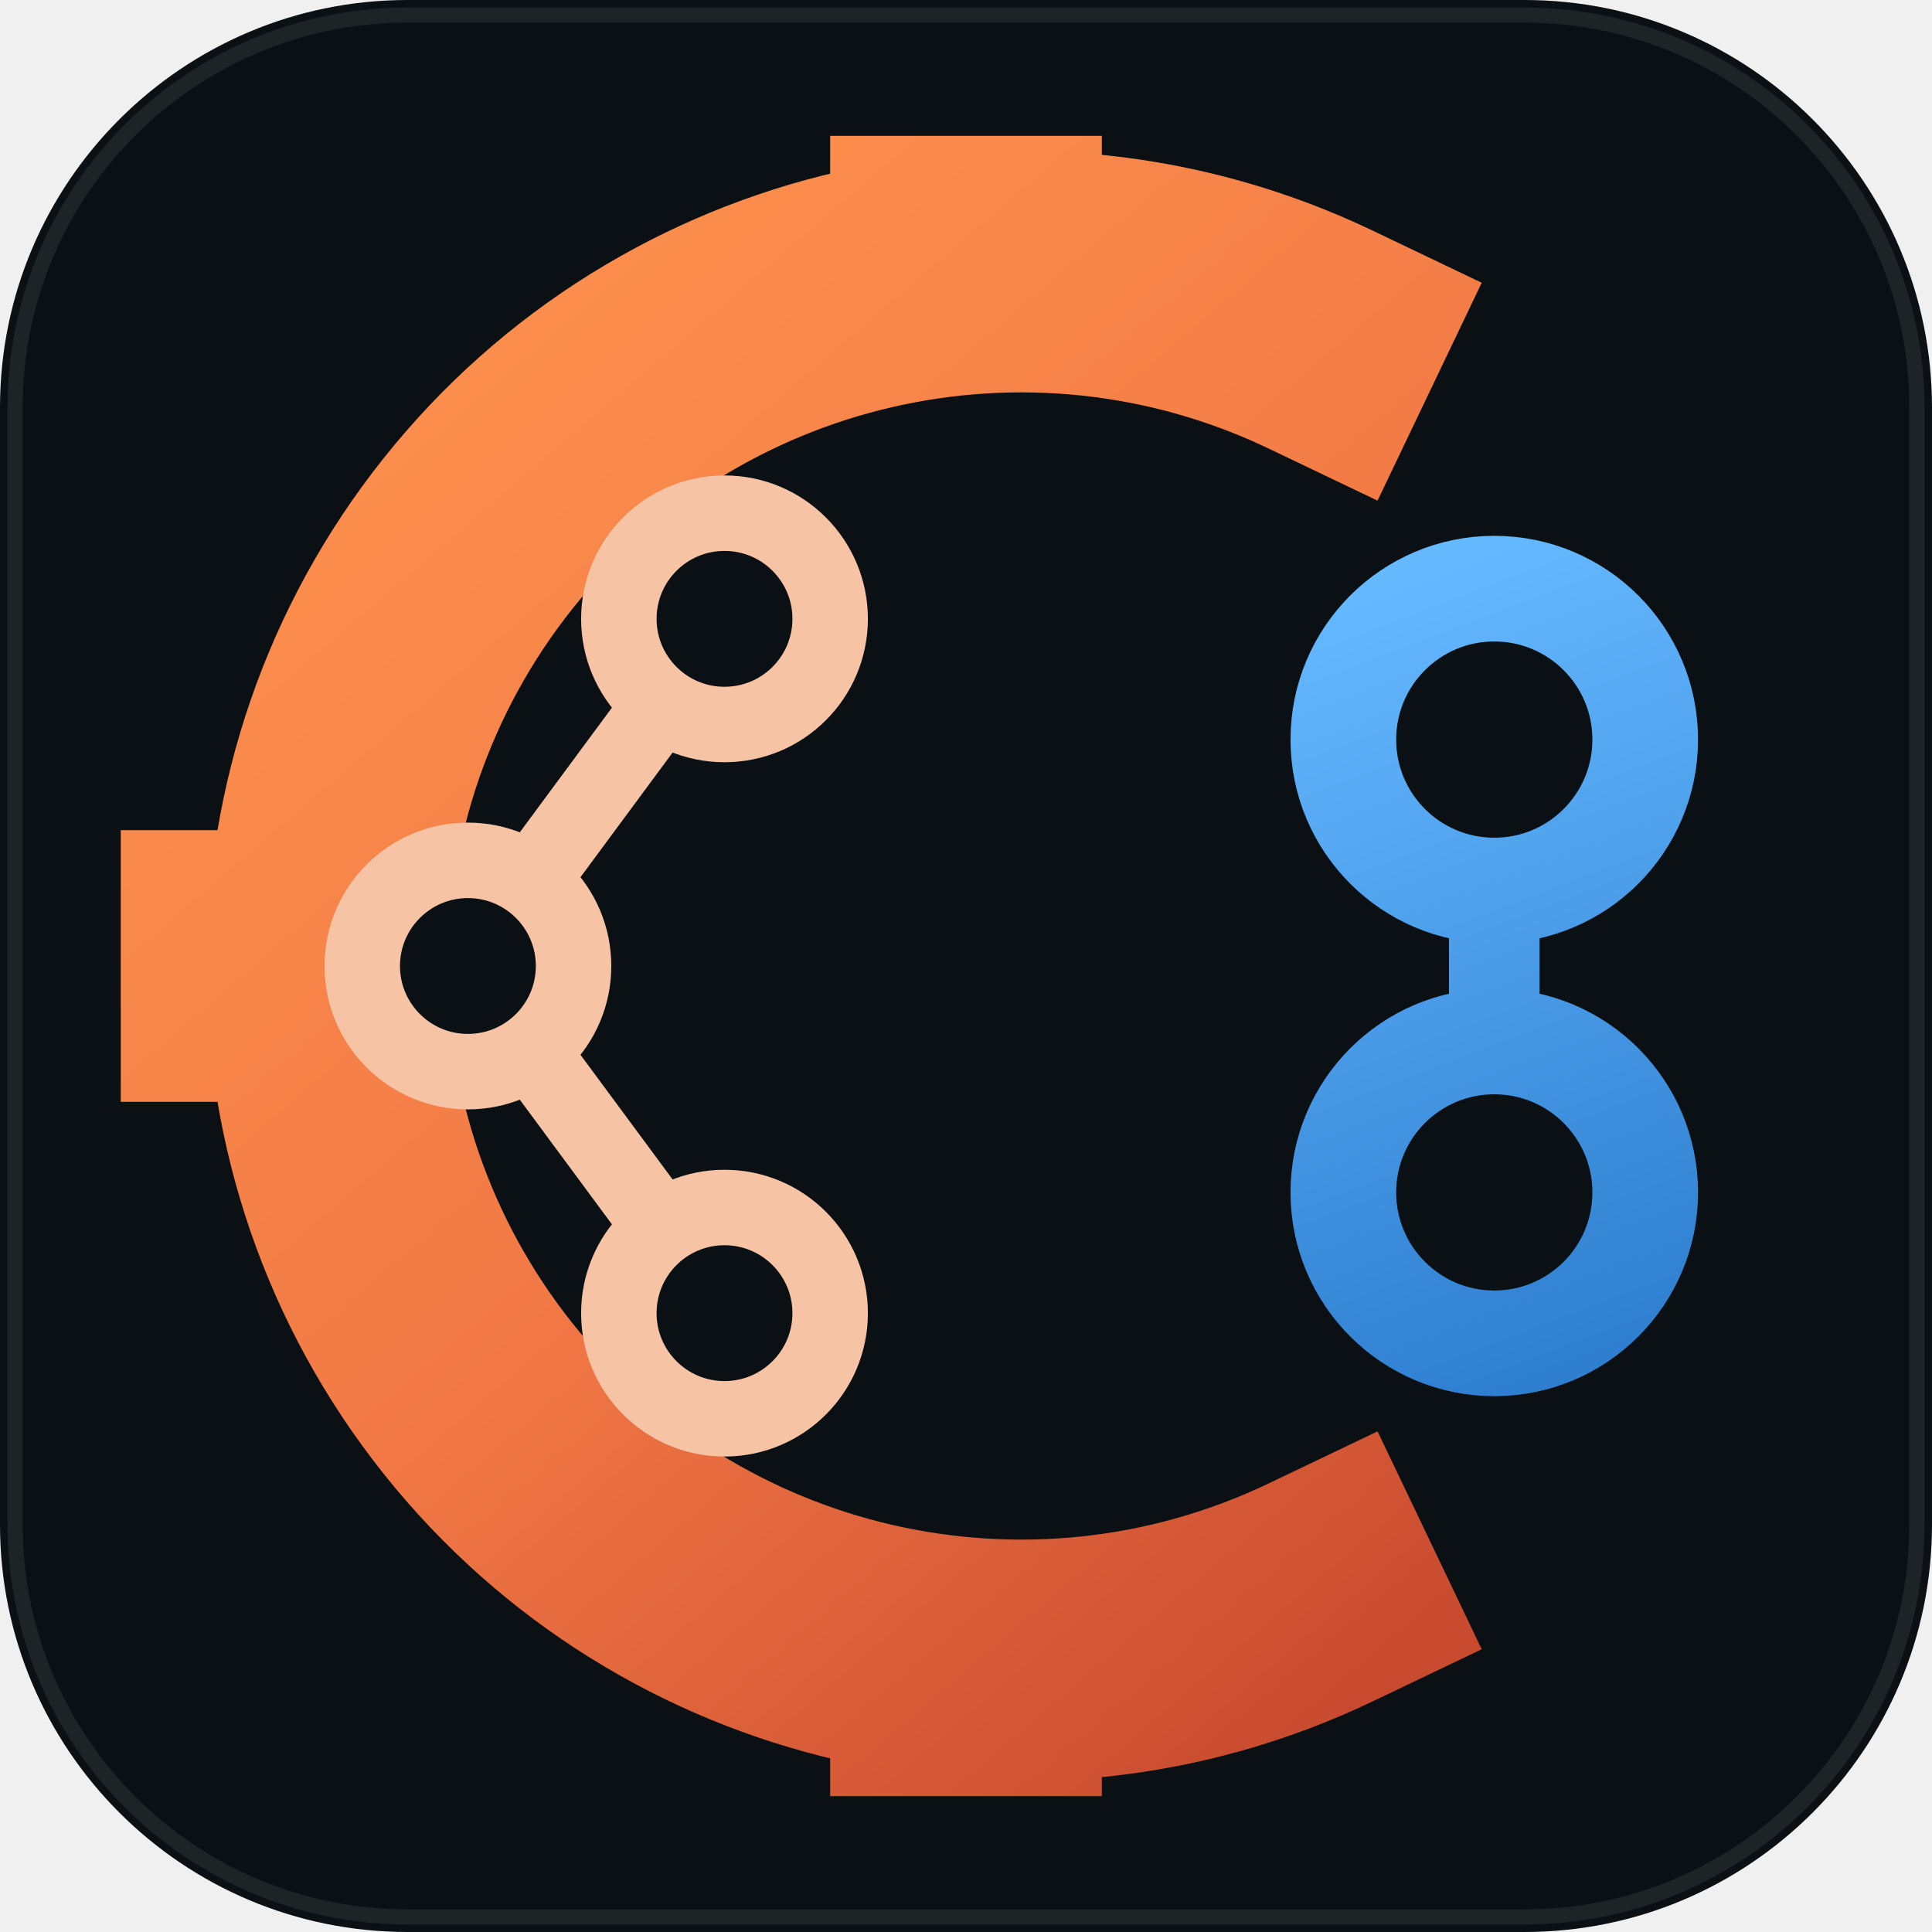
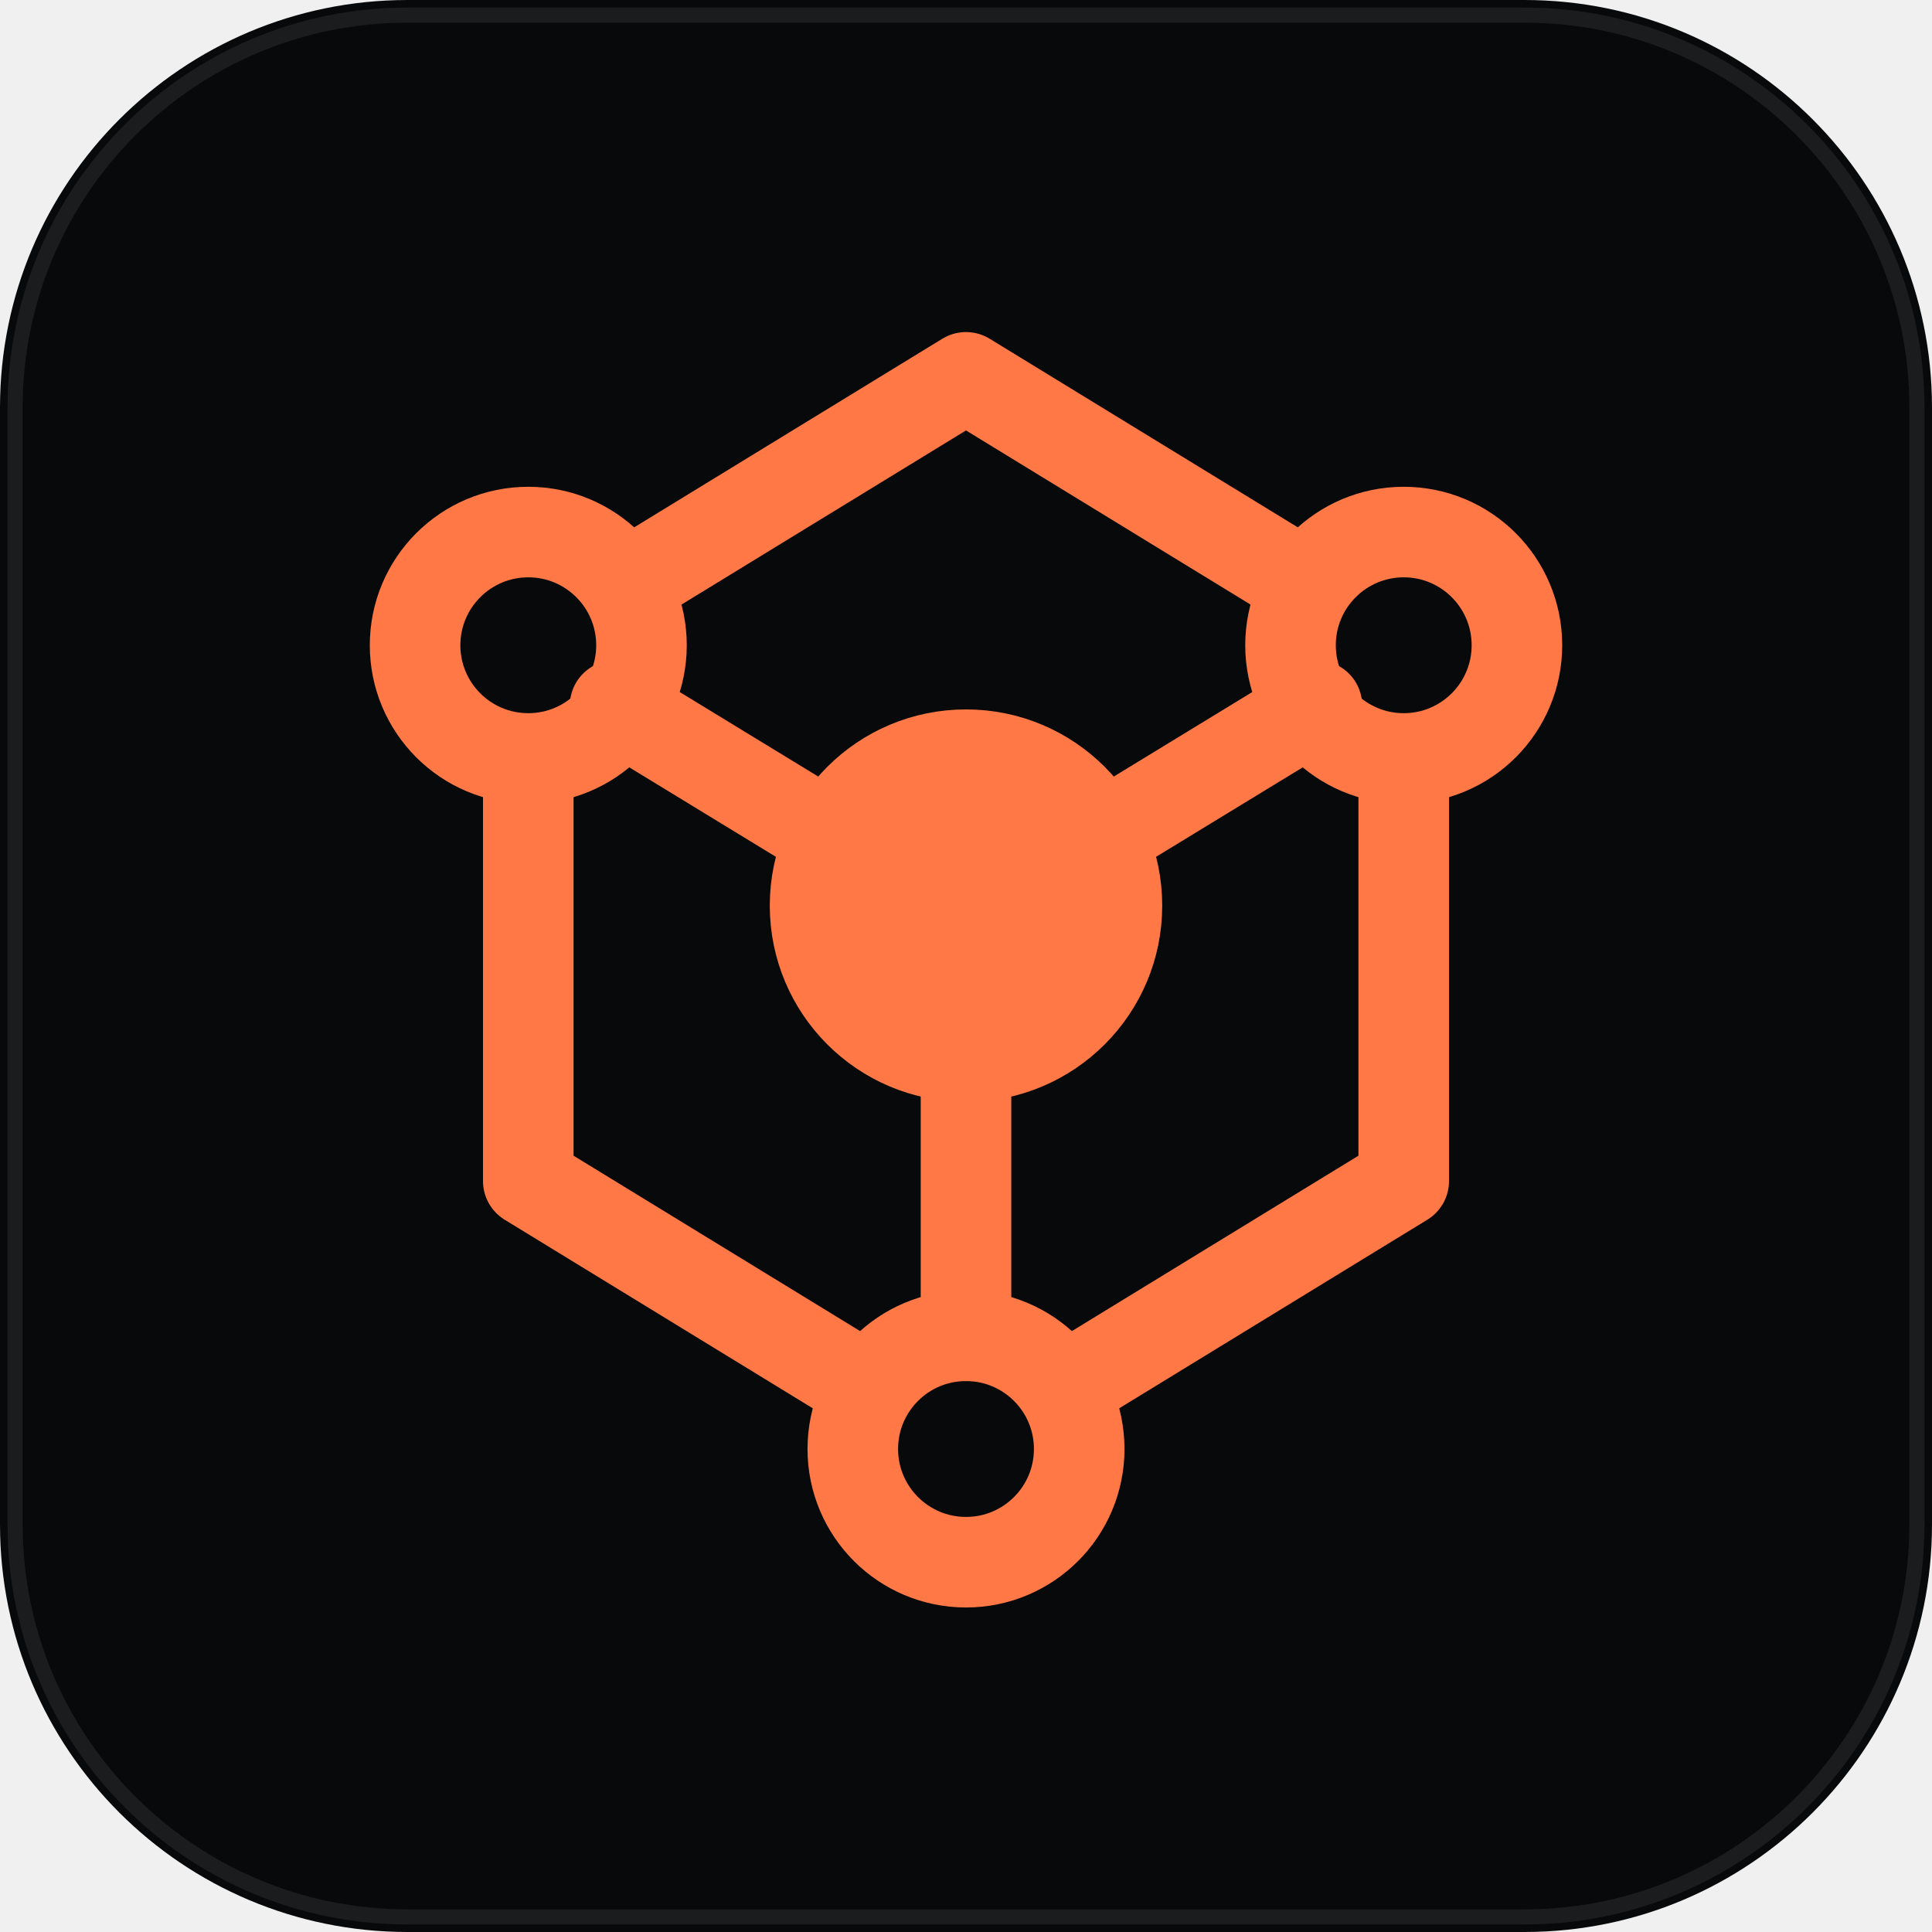
<svg xmlns="http://www.w3.org/2000/svg" viewBox="0 0 128 128" role="img" aria-labelledby="title desc">
-   <defs>
-     <linearGradient id="oxide" x1="18" y1="16" x2="97" y2="108" gradientUnits="userSpaceOnUse">
-       <stop stop-color="#ff944f" />
-       <stop offset=".55" stop-color="#f17845" />
-       <stop offset="1" stop-color="#c84a2f" />
-     </linearGradient>
-     <linearGradient id="oxygen" x1="89" y1="39" x2="108" y2="89" gradientUnits="userSpaceOnUse">
-       <stop stop-color="#65b9ff" />
-       <stop offset="1" stop-color="#2e7fd0" />
-     </linearGradient>
-   </defs>
-   <rect width="128" height="128" rx="27" fill="#0b1014" />
+   <rect width="128" height="128" rx="27" fill="#07090a" />
  <rect x="1" y="1" width="126" height="126" rx="26" fill="none" stroke="#ffffff" stroke-opacity=".08" />
-   <path d="M87.5 22.5A46 46 0 1 0 87.5 105.5" fill="none" stroke="url(#oxide)" stroke-width="16" stroke-linecap="square" />
-   <path d="M55 9h18v13H55zM8 55h14v18H8zM55 106h18v13H55z" fill="url(#oxide)" />
-   <path d="m48 41-17 23 17 23" fill="none" stroke="#f6c3a5" stroke-width="5" stroke-linecap="round" stroke-linejoin="round" />
-   <circle cx="48" cy="41" r="7" fill="#0b1014" stroke="#f6c3a5" stroke-width="5" />
-   <circle cx="31" cy="64" r="7" fill="#0b1014" stroke="#f6c3a5" stroke-width="5" />
-   <circle cx="48" cy="87" r="7" fill="#0b1014" stroke="#f6c3a5" stroke-width="5" />
-   <path d="M99 60v8" stroke="url(#oxygen)" stroke-width="6" stroke-linecap="round" />
-   <circle cx="99" cy="49" r="10" fill="#0b1014" stroke="url(#oxygen)" stroke-width="7" />
-   <circle cx="99" cy="79" r="10" fill="#0b1014" stroke="url(#oxygen)" stroke-width="7" />
+   <g fill="none" stroke="#ff7845" stroke-width="6" stroke-linecap="round" stroke-linejoin="round">
+     <path d="M35 42.75 64 25l29 17.75v35.5L64 96 35 78.25z" />
+     <circle cx="35" cy="42.75" r="7.5" fill="#07090a" />
+     <circle cx="93" cy="42.75" r="7.5" fill="#07090a" />
+     <circle cx="64" cy="96" r="7.5" fill="#07090a" />
+     <circle cx="64" cy="60" r="10" fill="#ff7845" />
+     <path d="m40.75 46.75 14.75 9M87.25 46.75l-14.75 9M64 70v18.5" />
+   </g>
</svg>
